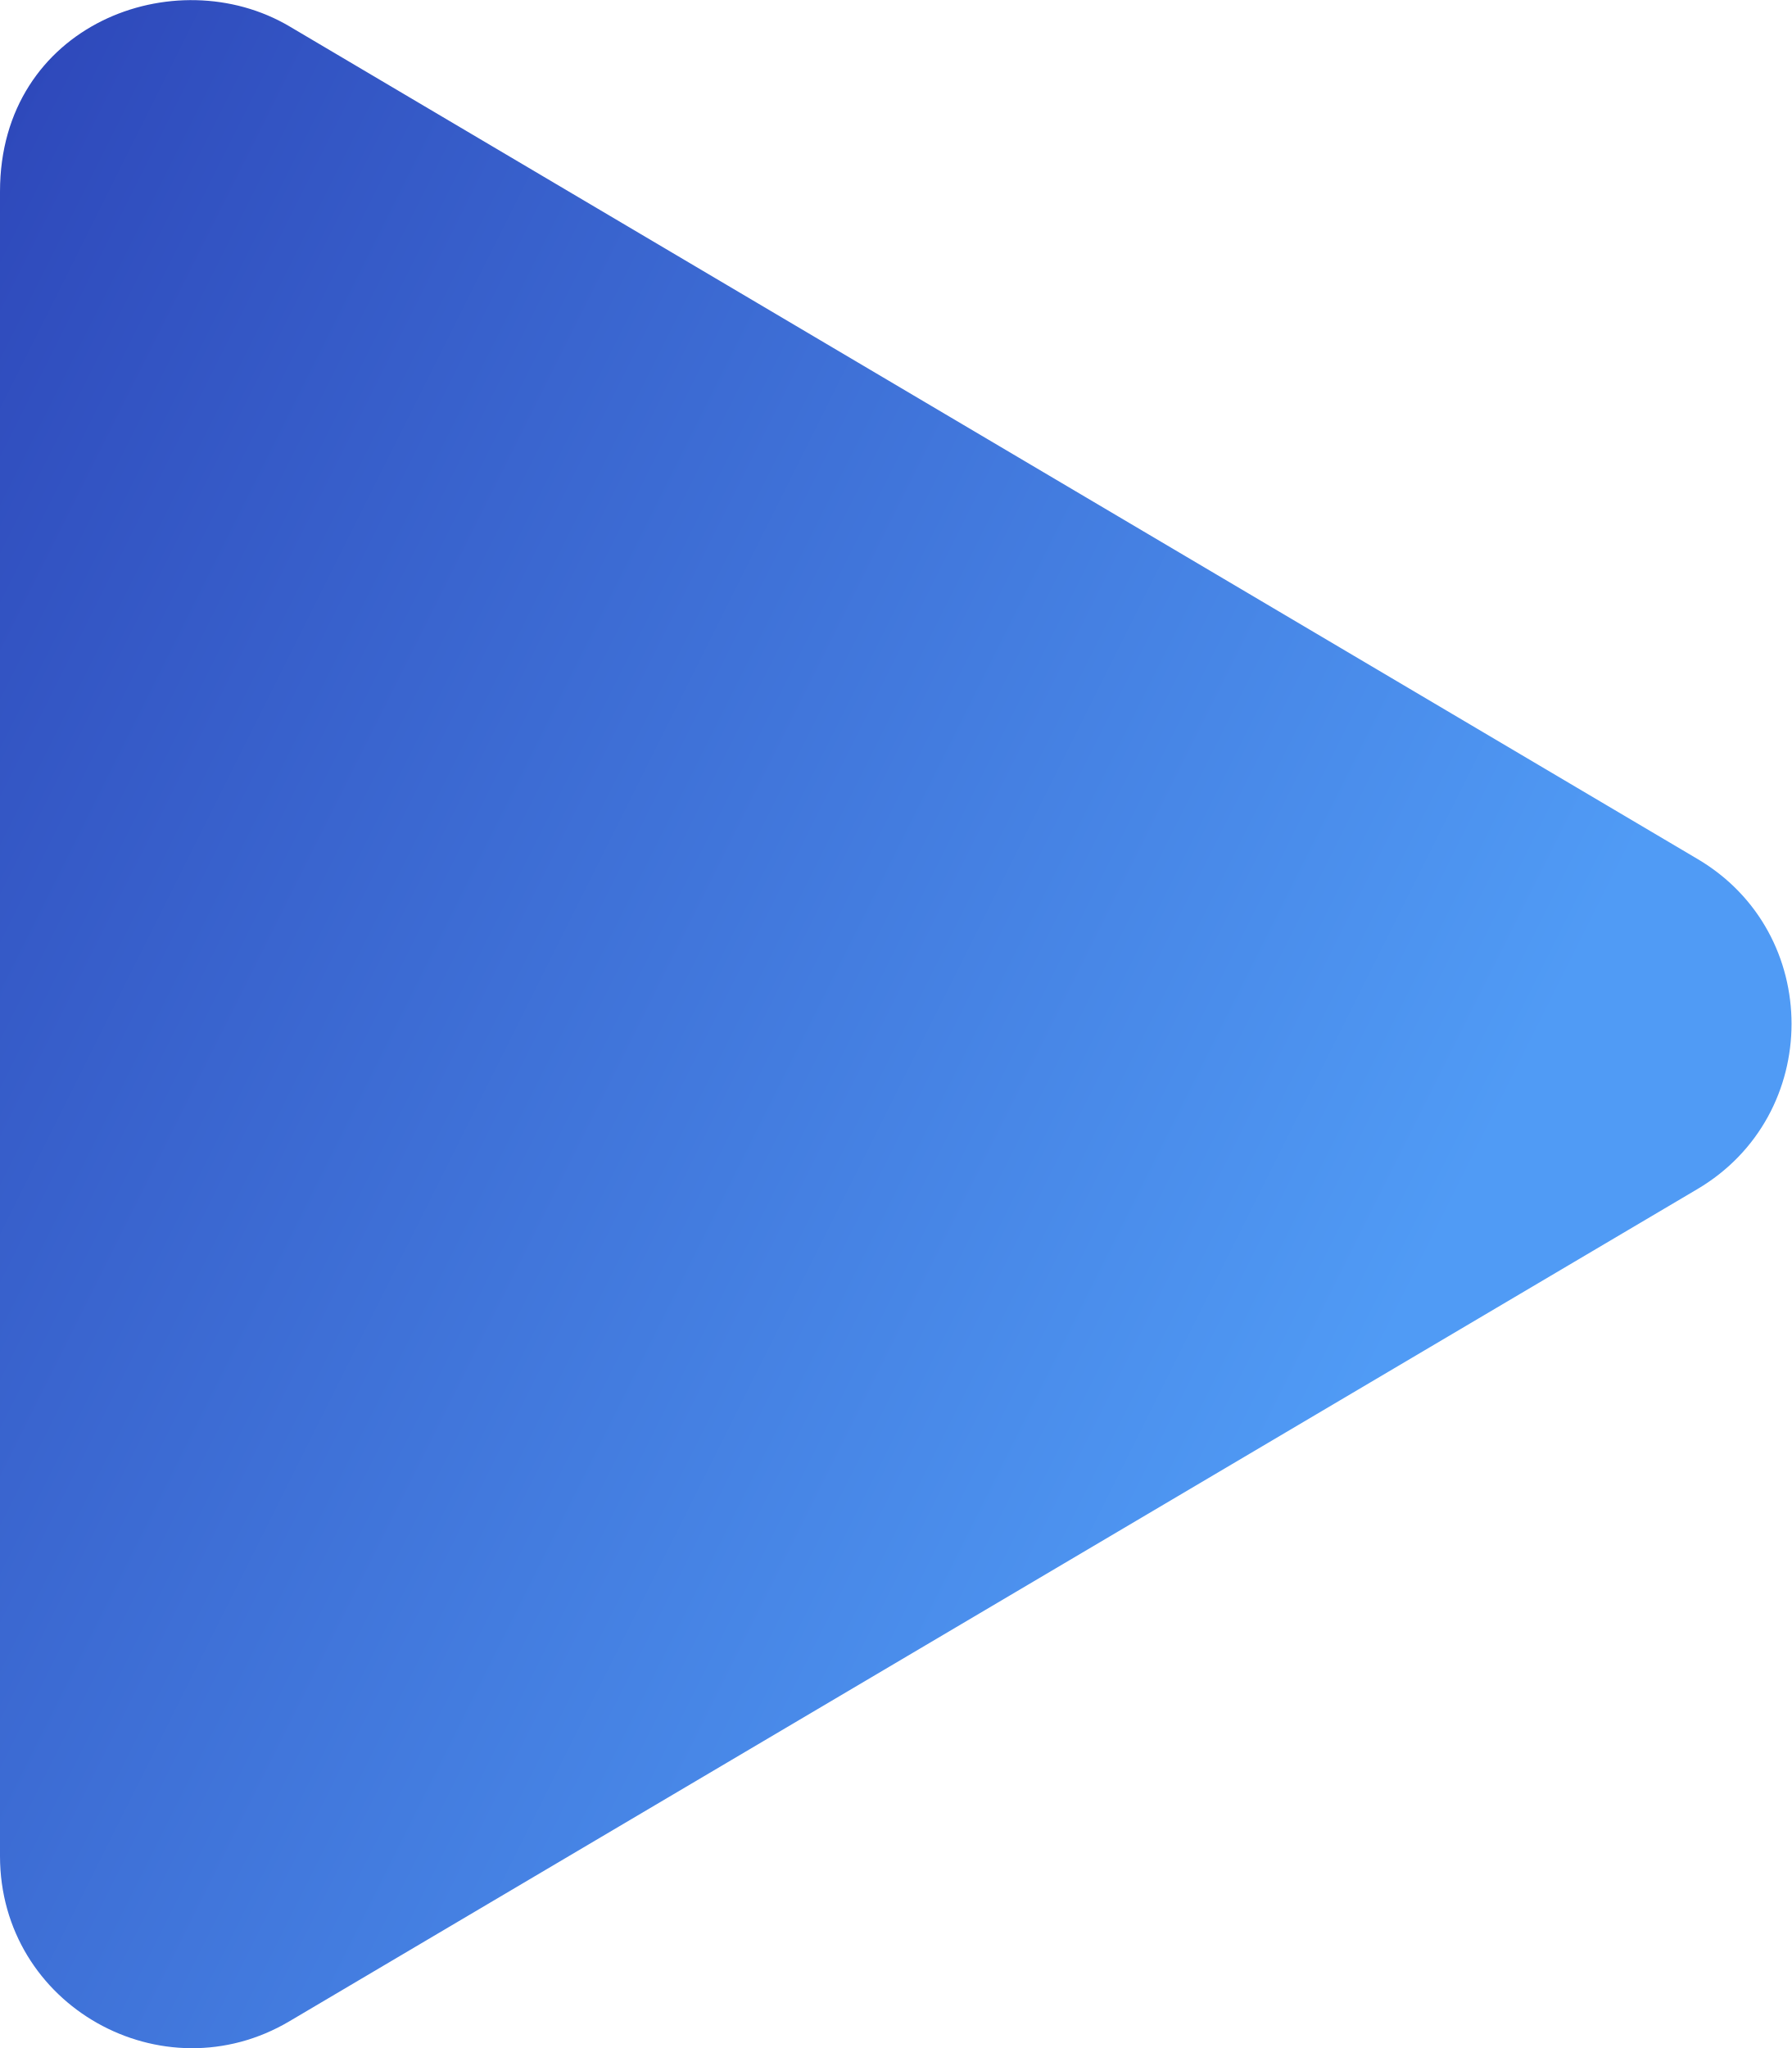
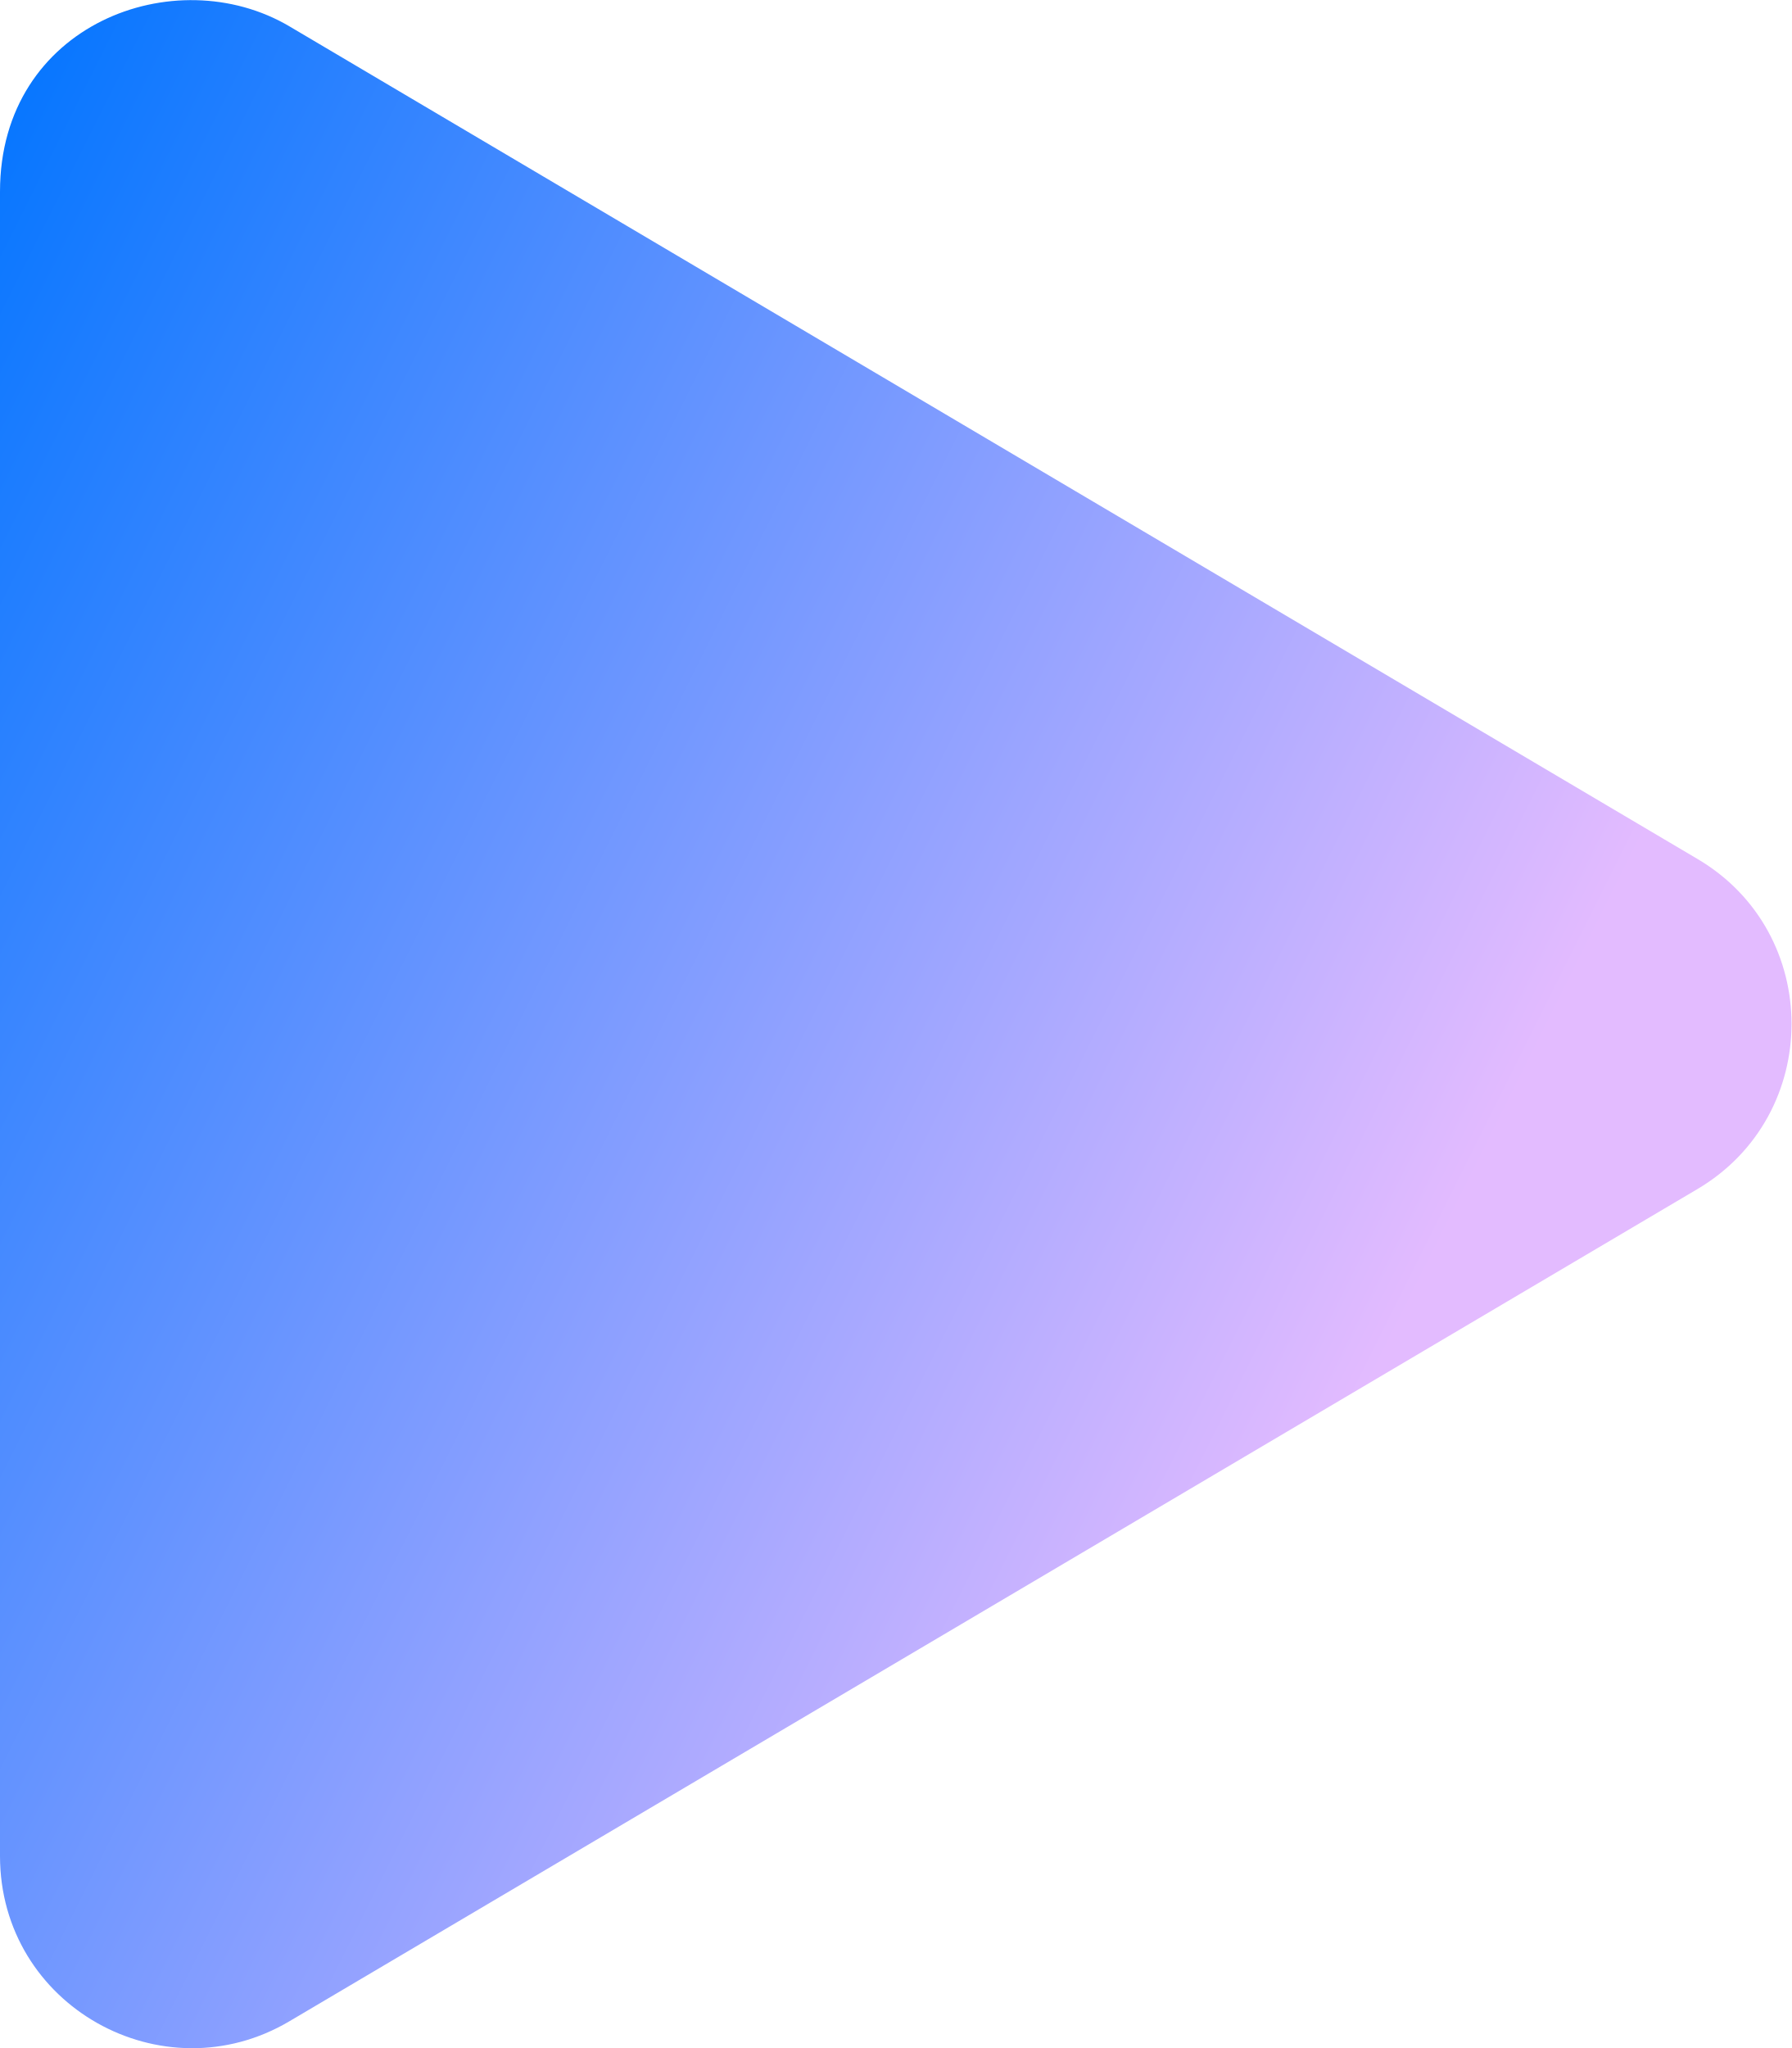
<svg xmlns="http://www.w3.org/2000/svg" viewBox="0 0 448 512">
  <defs>
    <linearGradient id="kliogradient" x1="0%" y1="0%" x2="100%" y2="0%" gradientTransform="rotate(30)">
-       <stop offset="0%" style="stop-color:#2D46B9;stop-opacity:1" />
-       <stop offset="100%" style="stop-color:#509bf5;stop-opacity:1" />
+       <stop offset="0%" style="stop-color:#0074FF;stop-opacity:1" />
+       <stop offset="100%" style="stop-color:#E3BBFF;stop-opacity:1" />
    </linearGradient>
  </defs>
  <path d="M424.4 214.7L72.4 6.6C43.8-10.3 0 6.1 0 47.9V464c0 37.5 40.7 60.1 72.4 41.3l352-208c31.4-18.5 31.5-64.1 0-82.6z" fill="url(#kliogradient)" />
</svg>
